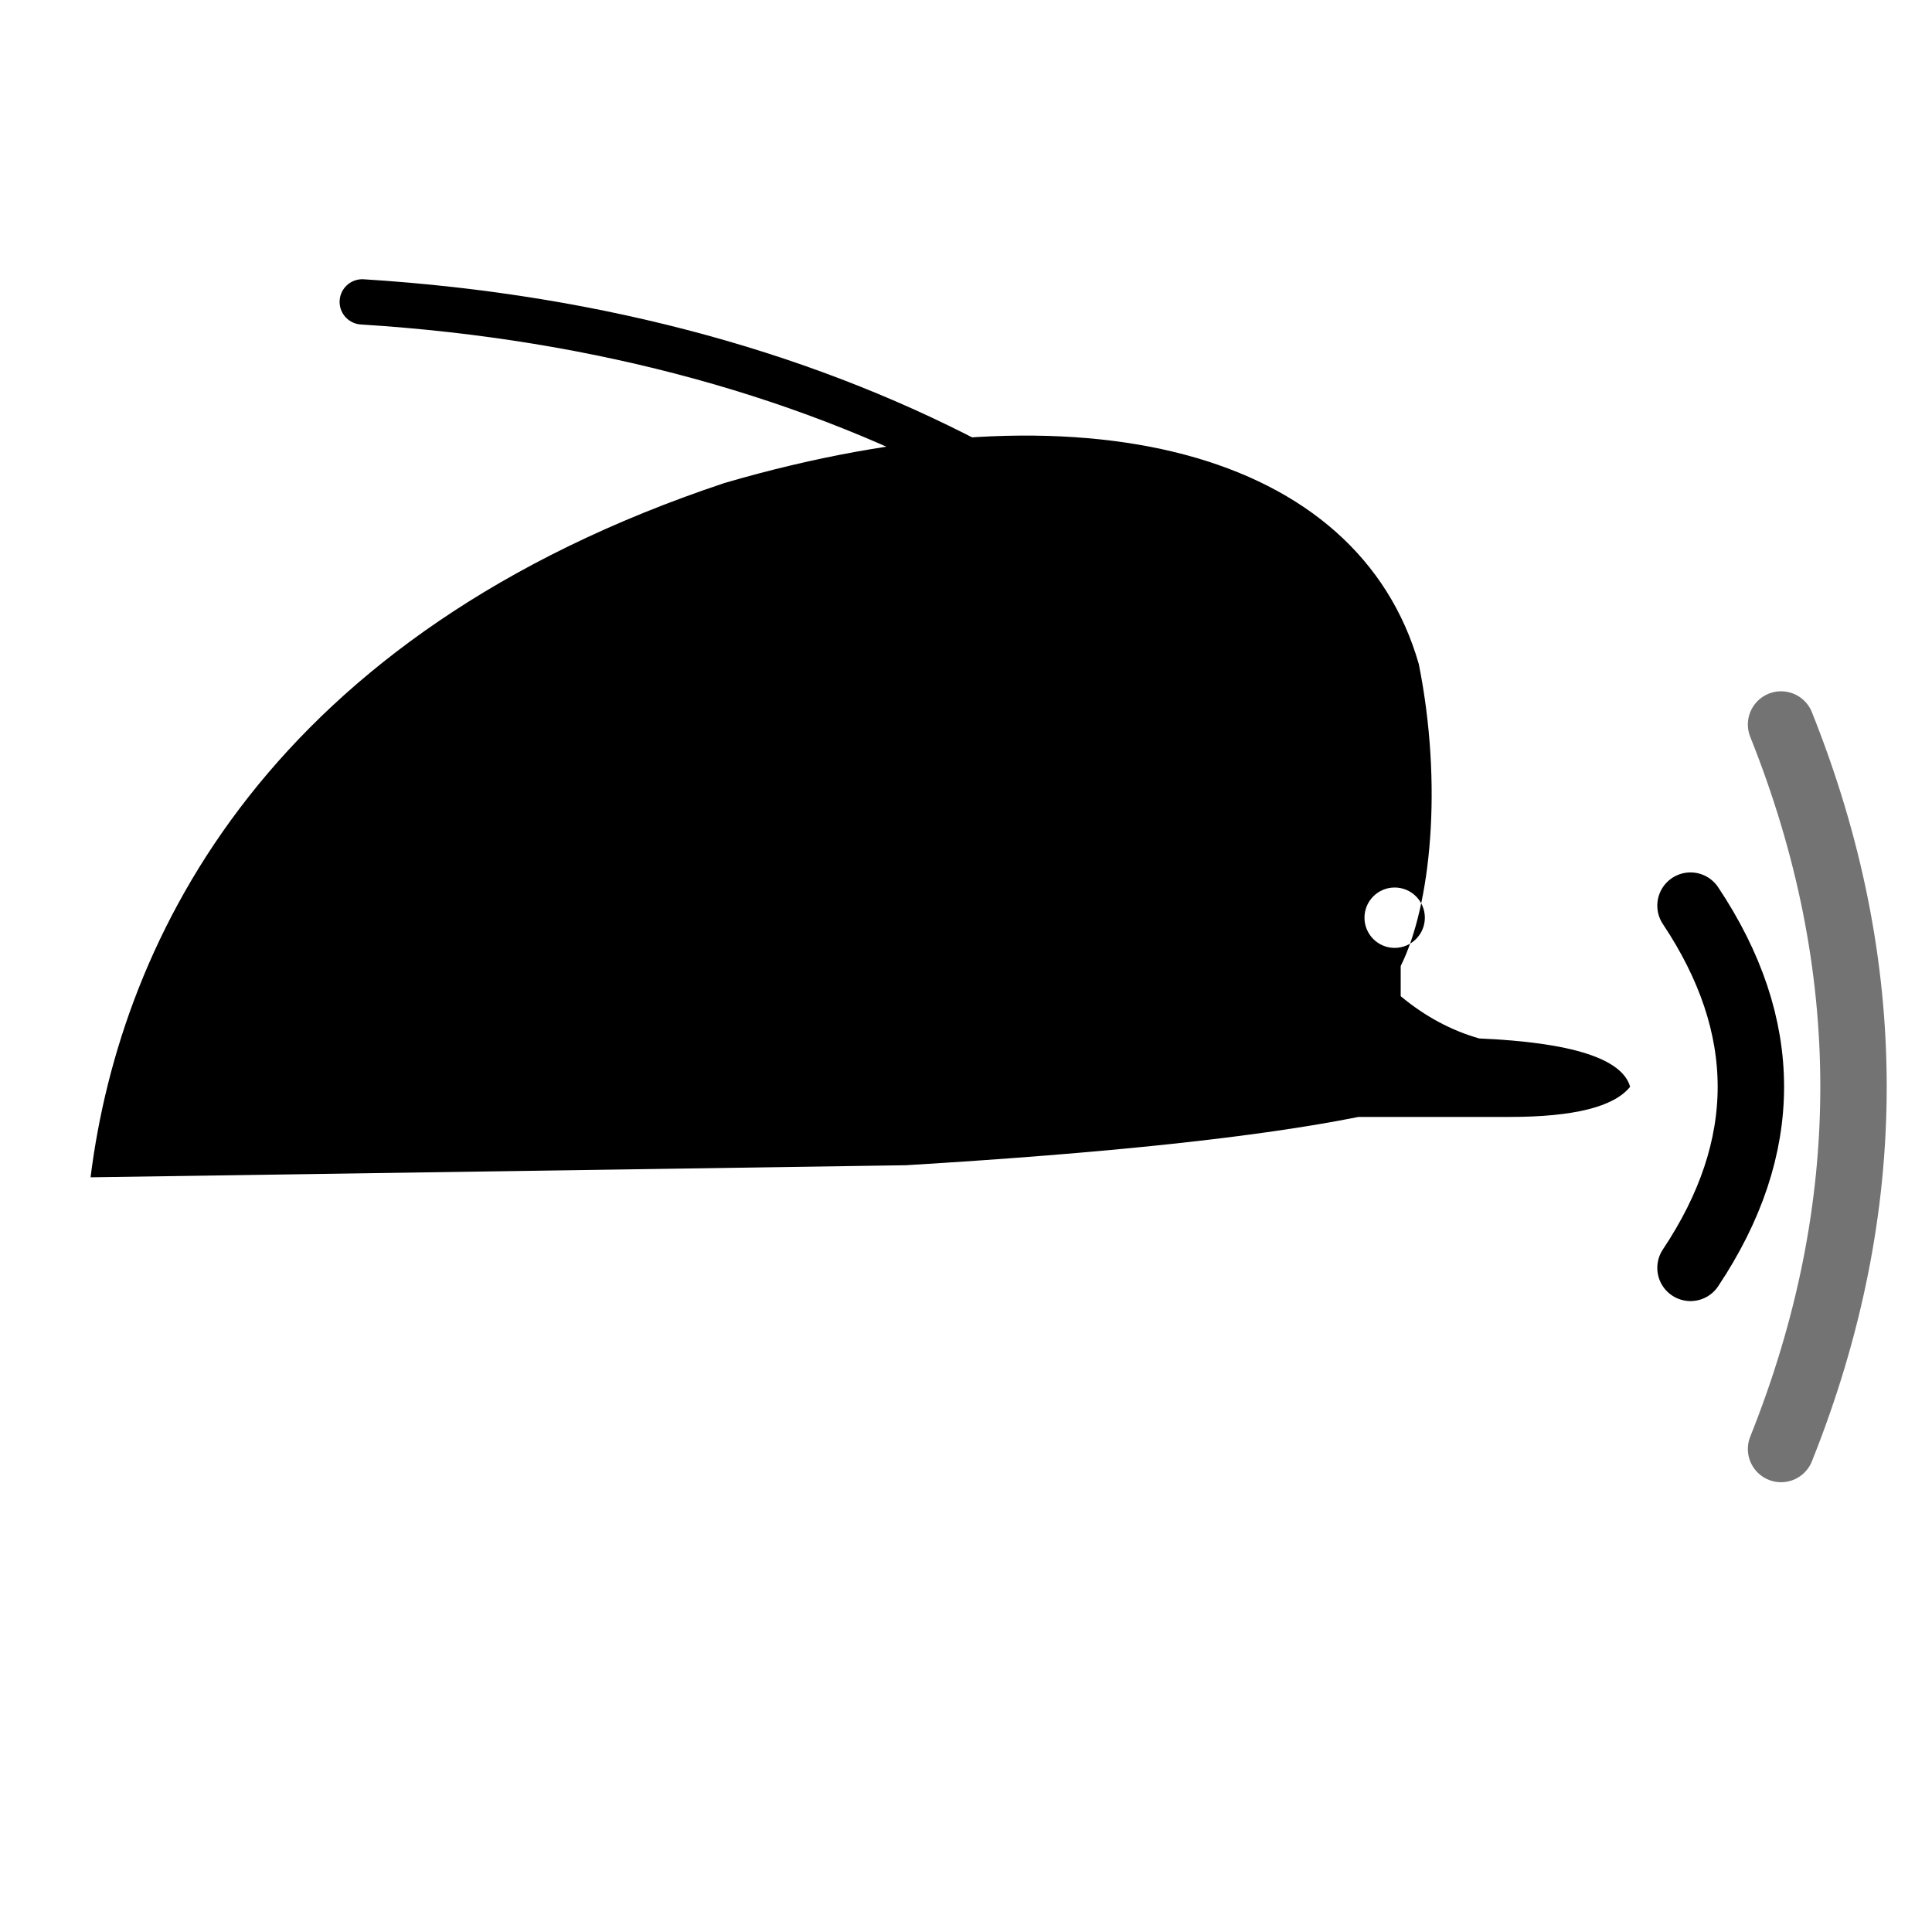
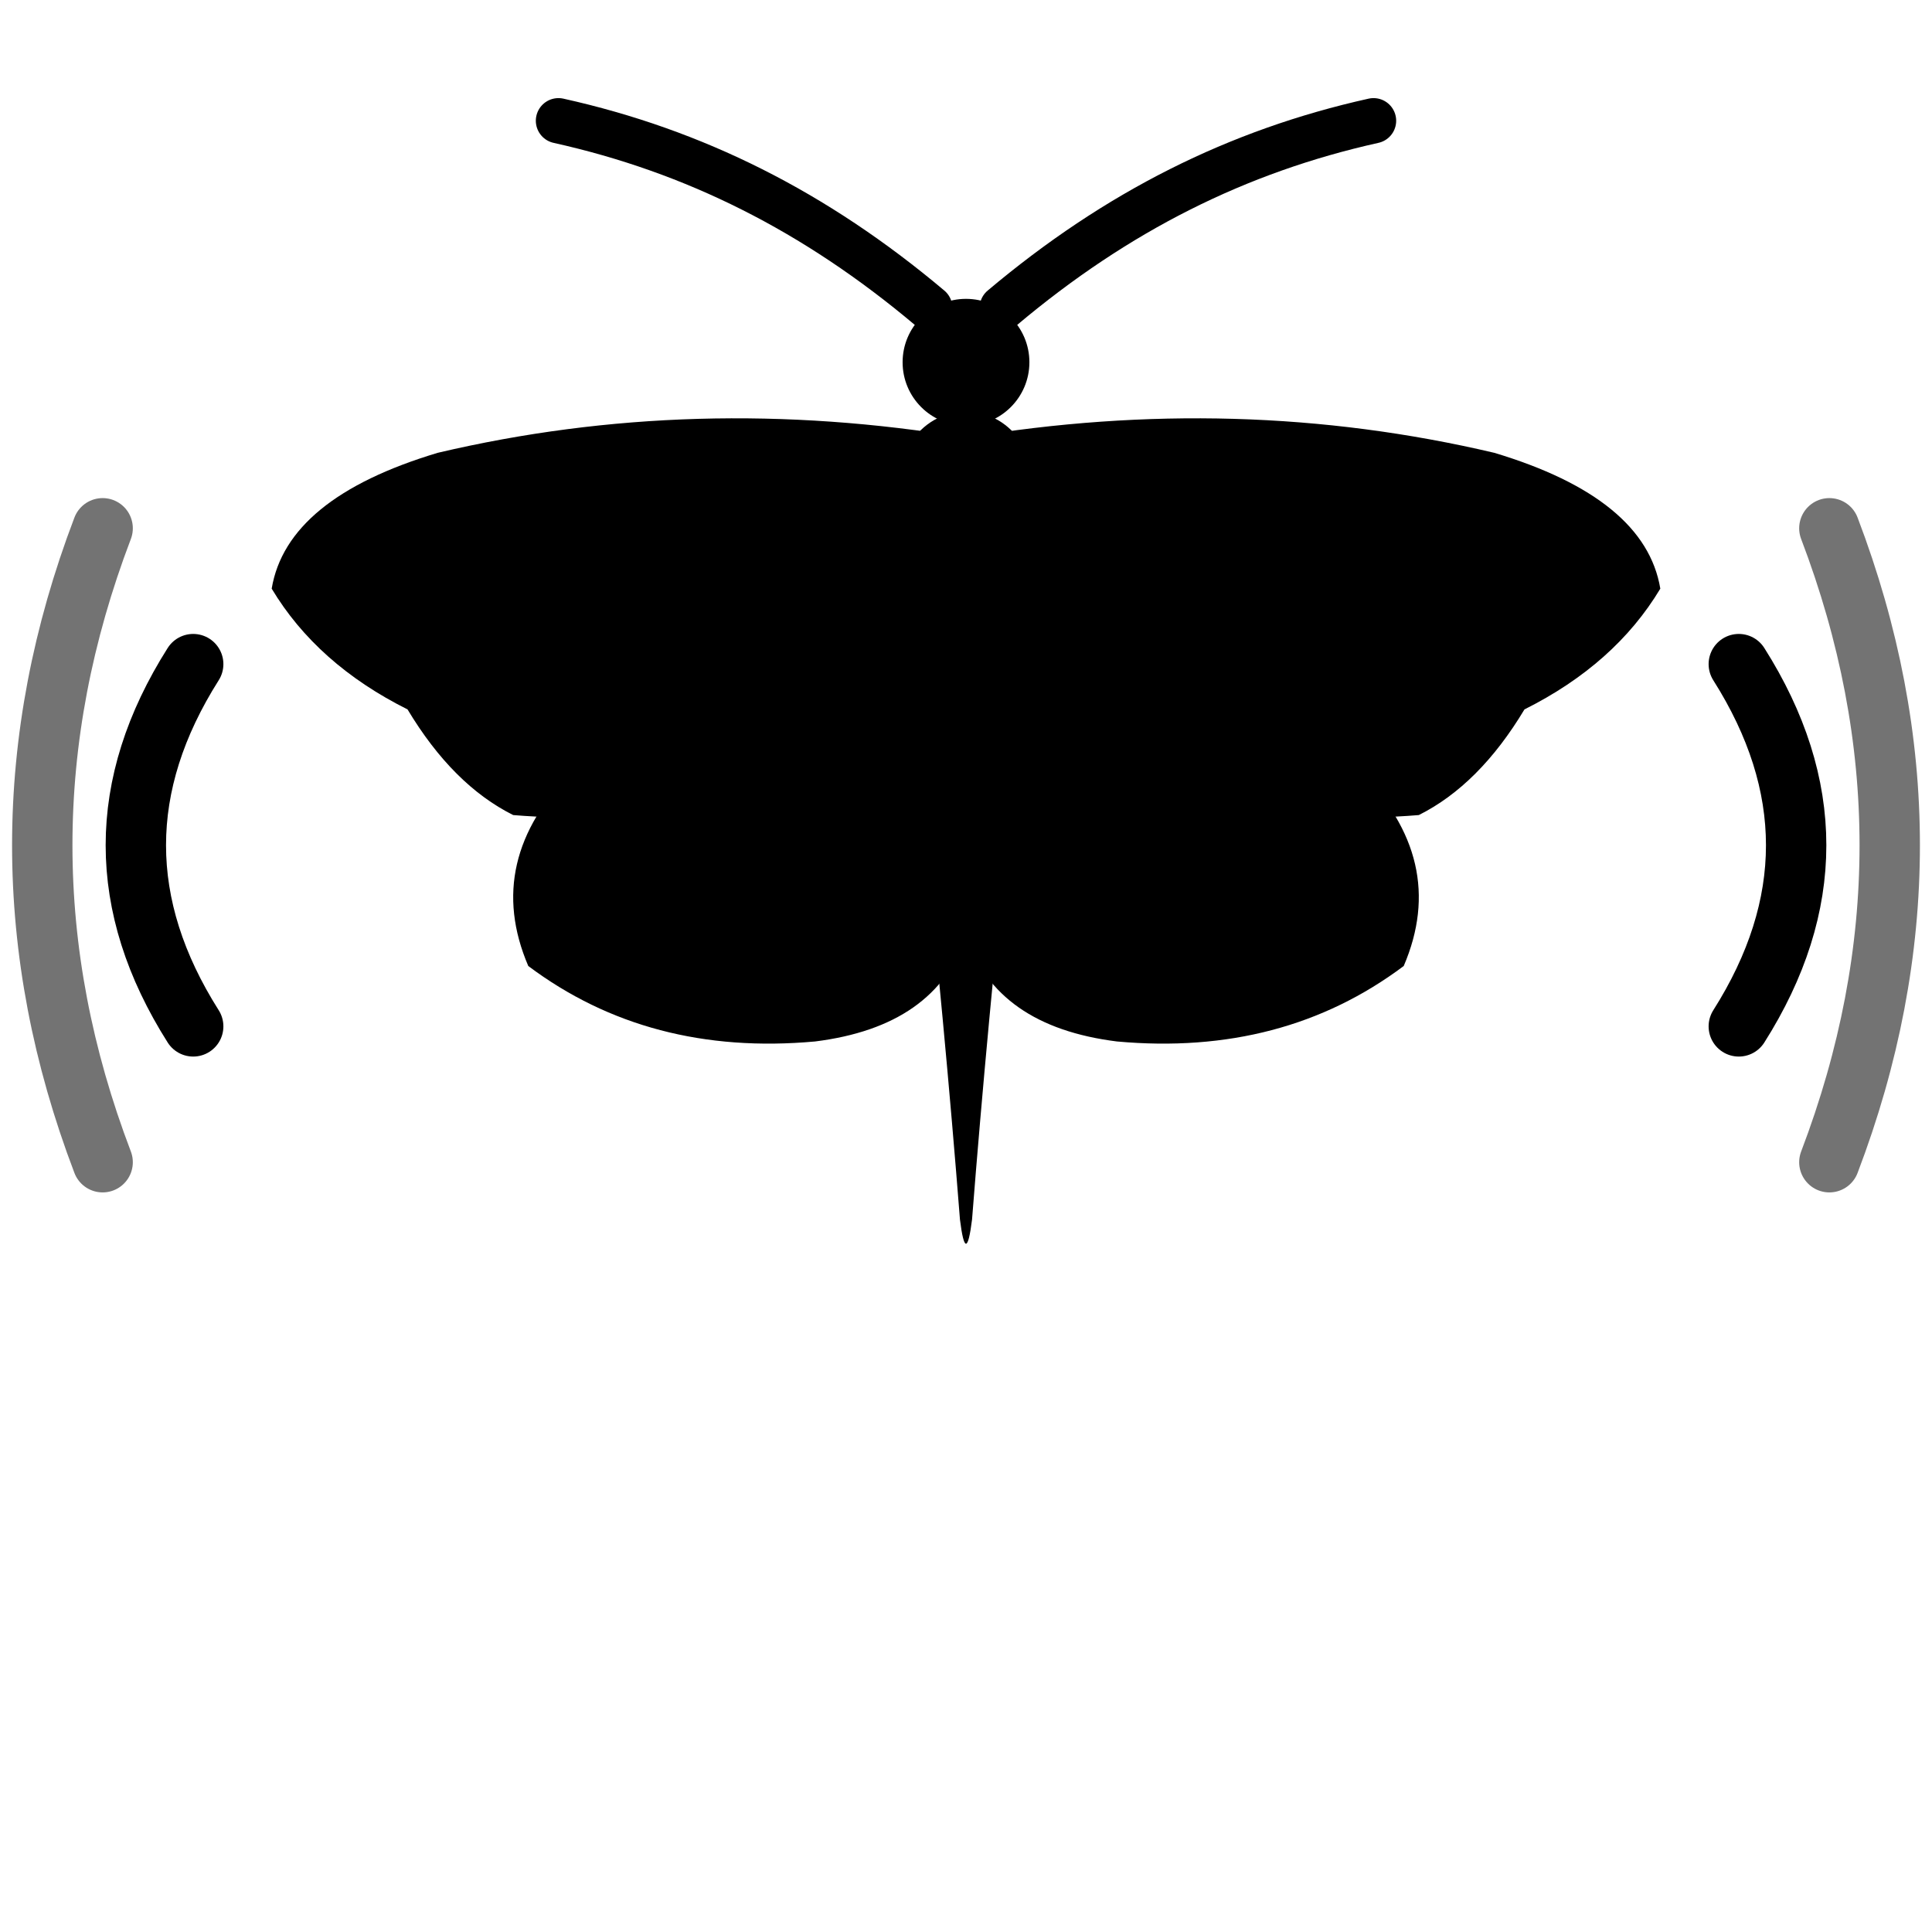
<svg xmlns="http://www.w3.org/2000/svg" viewBox="0 0 64 64" role="img" aria-label="mellonella">
-   <path fill="currentColor" fill-rule="evenodd" d="M3 39 C4 31, 9 21, 24 16 C36 12.5, 45 15, 47 22 C47.8 26, 47.4 30, 46.4 32 L46.4 33 Q47.6 34, 49 34.4 Q53.6 34.6, 54 36 Q53.2 37, 50 37 L45 37 Q40 38, 30 38.6 L3 39 Z M46.2 30.4 m-1 0 a1 1 0 1 0 2 0 a1 1 0 1 0 -2 0 Z" />
-   <g fill="none" stroke="currentColor" stroke-linecap="round">
-     <path d="M46 28 C40 18, 28 11, 12 10" stroke-width="1.5" />
-     <path d="M56 30 Q60 36 56 42" stroke-width="2.2" />
-     <path d="M59 24 Q63.8 36 59 48" stroke-width="2.2" opacity="0.55" />
+   <g fill="currentColor">
+     <path d="M32 22              Q39 22.5, 45 25.5              Q48 28.5, 46.5 32              Q42.5 35, 37 34.5              Q33 34, 32 31 Z" />
+     <path d="M32 22              Q25 22.5, 19 25.5              Q16 28.5, 17.5 32              Q21.5 35, 27 34.5              Q31 34, 32 31 Z" />
+     <path d="M32 14.5              Q41 13, 49.5 15              Q54.5 16.5, 55 19.5              Q53.5 22, 50.5 23.5              Q49 26, 47 27              Q41 27.5, 32 25 Z" />
+     <path d="M32 14.5              Q23 13, 14.5 15              Q9.5 16.5, 9 19.5              Q10.5 22, 13.5 23.5              Q15 26, 17 27              Q23 27.5, 32 25 Z" />
+     <path d="M32 13.6              Q34.4 13.8, 34.6 17.5              Q34.2 22, 33.5 26.5              Q32.7 34, 32.2 40.4              Q32 42, 31.8 40.4              Q31.3 34, 30.5 26.5              Q29.8 22, 29.4 17.5              Q29.6 13.8, 32 13.6 Z" />
+     <circle cx="32" cy="12" r="2.1" />
+   </g>
+   <g fill="none" stroke="currentColor" stroke-linecap="round" stroke-width="1.5">
+     <path d="M30.8 10.2 C27 7, 23 5, 18.5 4" />
+     <path d="M33.2 10.2 C37 7, 41 5, 45.5 4" />
+   </g>
+   <g fill="none" stroke="currentColor" stroke-linecap="round" stroke-width="2">
+     <path d="M57.6 22 Q61.4 28 57.6 34" />
+     <path d="M60.6 17.5 Q64.6 28 60.6 38.5" opacity="0.55" />
+     <path d="M6.4 22 Q2.6 28 6.4 34" />
+     <path d="M3.4 17.5 Q-0.6 28 3.4 38.5" opacity="0.55" />
  </g>
</svg>
